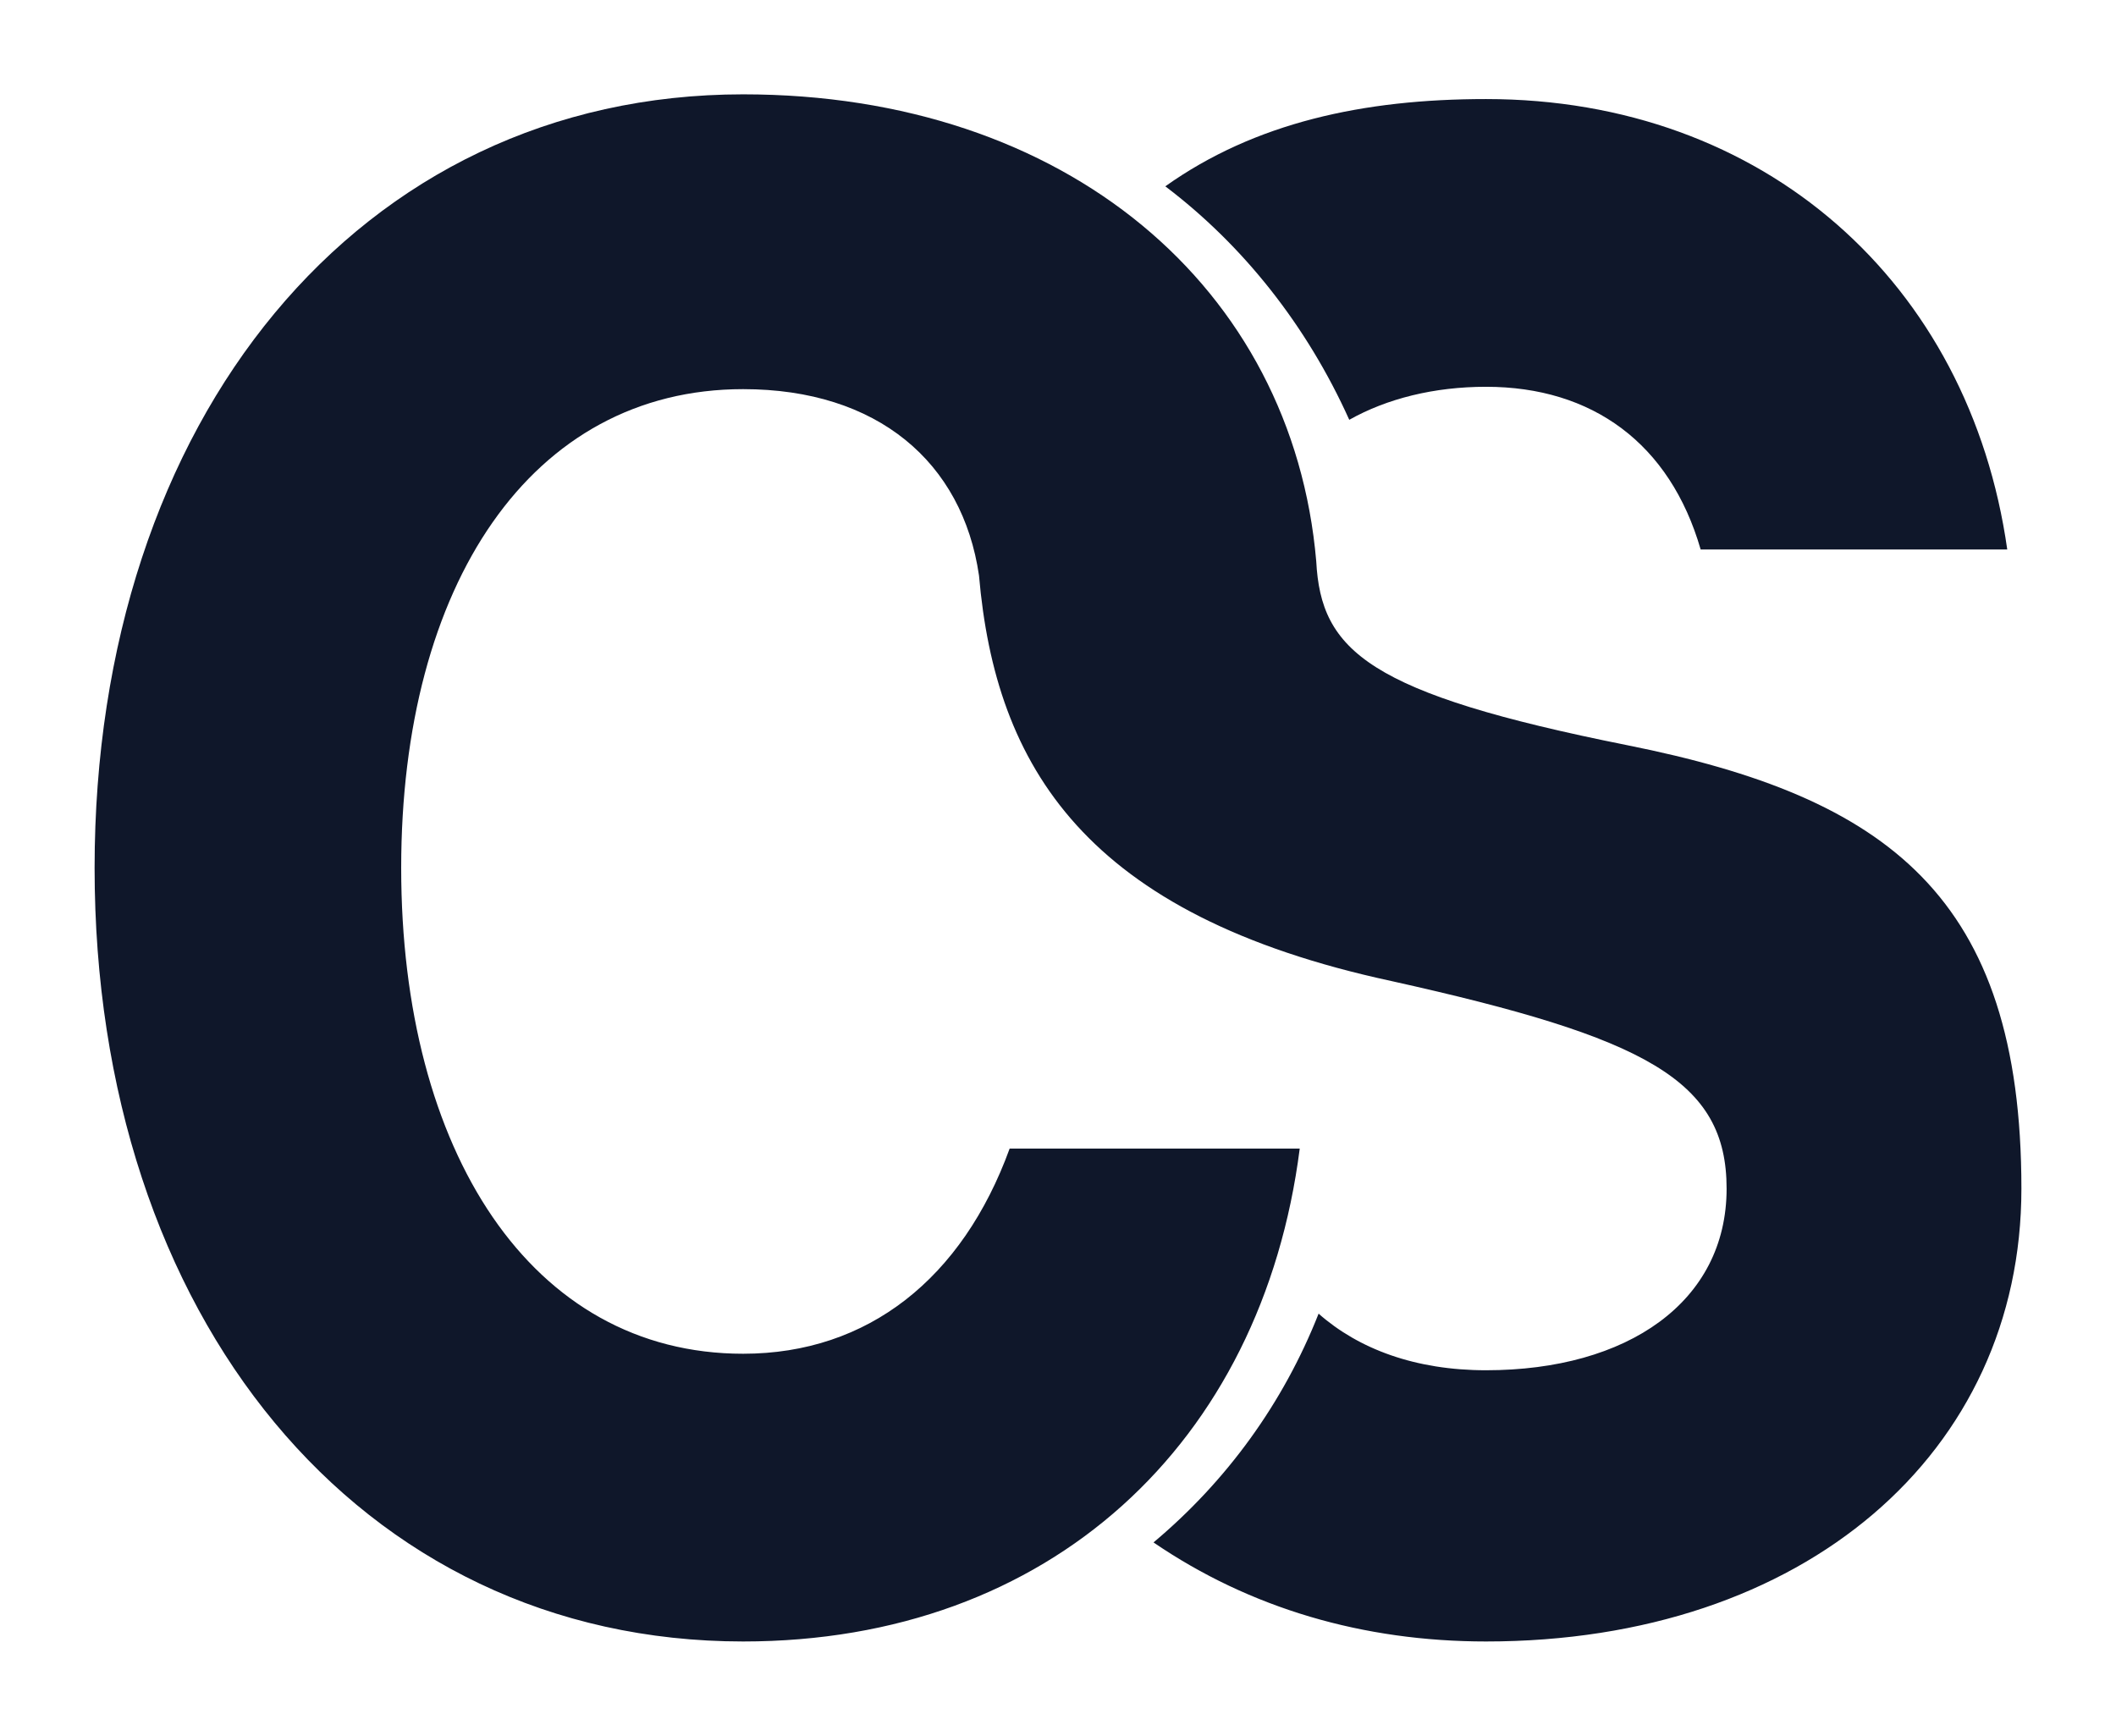
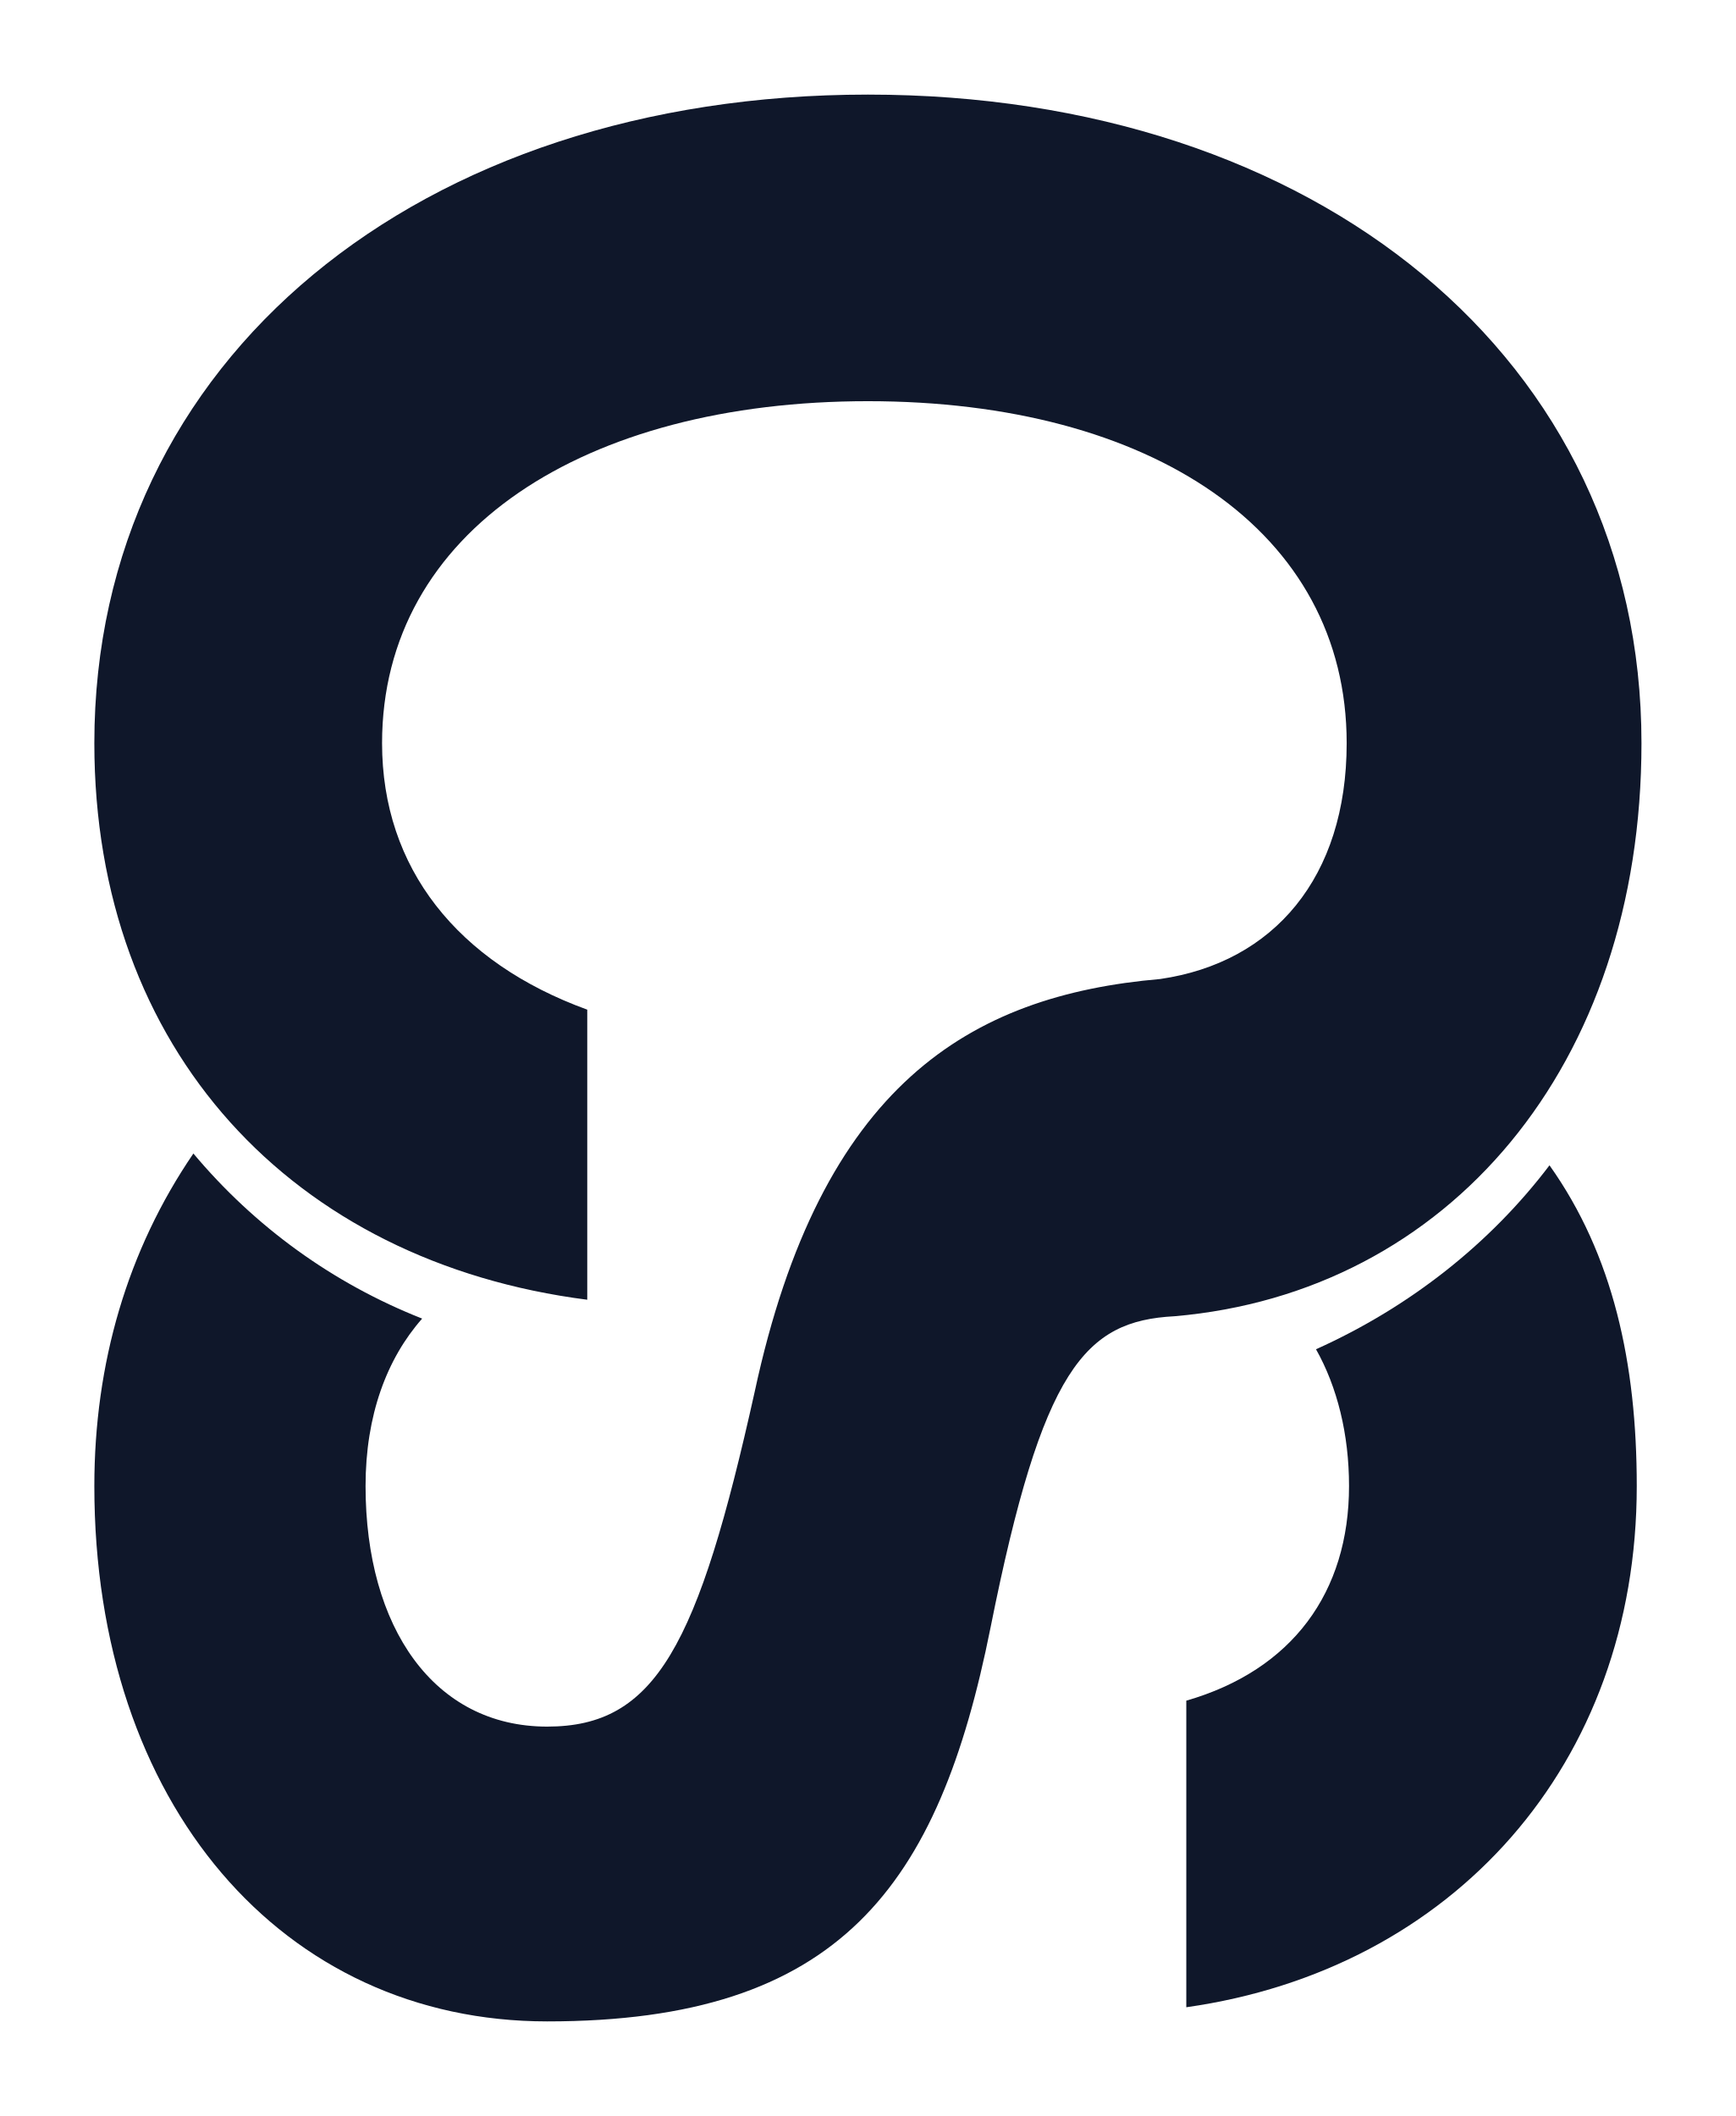
- <svg xmlns="http://www.w3.org/2000/svg" viewBox="-40 -40 897 736" width="1024" height="840">
-   <path d="M 511 447 L 388 447 C 368 502, 328 534, 275 534 C 185 534, 130 448, 130 328 C 130 208, 185 125, 275 125 C 332 125, 368 156, 375 204 C 382 285, 420 348, 550 376 C 658 400, 692 418, 692 464 C 692 512, 650 541, 590 541 C 560 541, 536 532, 519 517 C 504 555, 480 588, 449 614 C 490 642, 538 656, 590 656 C 725 656, 817 576, 817 464 C 817 340, 760 298, 650 276 C 540 254, 520 236, 518 198 C 508 82, 412 0, 275 0 C 112 0, 0 138, 0 328 C 0 518, 112 656, 275 656 C 405 656, 495 572, 511 447 Z" fill="#0F172A" />
-   <path d="M 454 39 C 492 12, 538 2, 590 2 C 708 2, 795 80, 811 193 L 681 193 C 668 148, 635 124, 590 124 C 568 124, 548 129, 532 138 C 514 98, 487 64, 454 39 Z" fill="#0F172A" />
+ <svg xmlns="http://www.w3.org/2000/svg" viewBox="-40 -40 736 897" width="840" height="1024">
+   <g transform="translate(656, 0) rotate(90)">
+     <path d="M 511 447 L 388 447 C 368 502, 328 534, 275 534 C 185 534, 130 448, 130 328 C 130 208, 185 125, 275 125 C 332 125, 368 156, 375 204 C 382 285, 420 348, 550 376 C 658 400, 692 418, 692 464 C 692 512, 650 541, 590 541 C 560 541, 536 532, 519 517 C 504 555, 480 588, 449 614 C 490 642, 538 656, 590 656 C 725 656, 817 576, 817 464 C 817 340, 760 298, 650 276 C 540 254, 520 236, 518 198 C 508 82, 412 0, 275 0 C 112 0, 0 138, 0 328 C 0 518, 112 656, 275 656 C 405 656, 495 572, 511 447 Z" fill="#0F172A" />
+     <path d="M 454 39 C 492 12, 538 2, 590 2 C 708 2, 795 80, 811 193 L 681 193 C 668 148, 635 124, 590 124 C 568 124, 548 129, 532 138 C 514 98, 487 64, 454 39 Z" fill="#0F172A" />
+   </g>
</svg>
